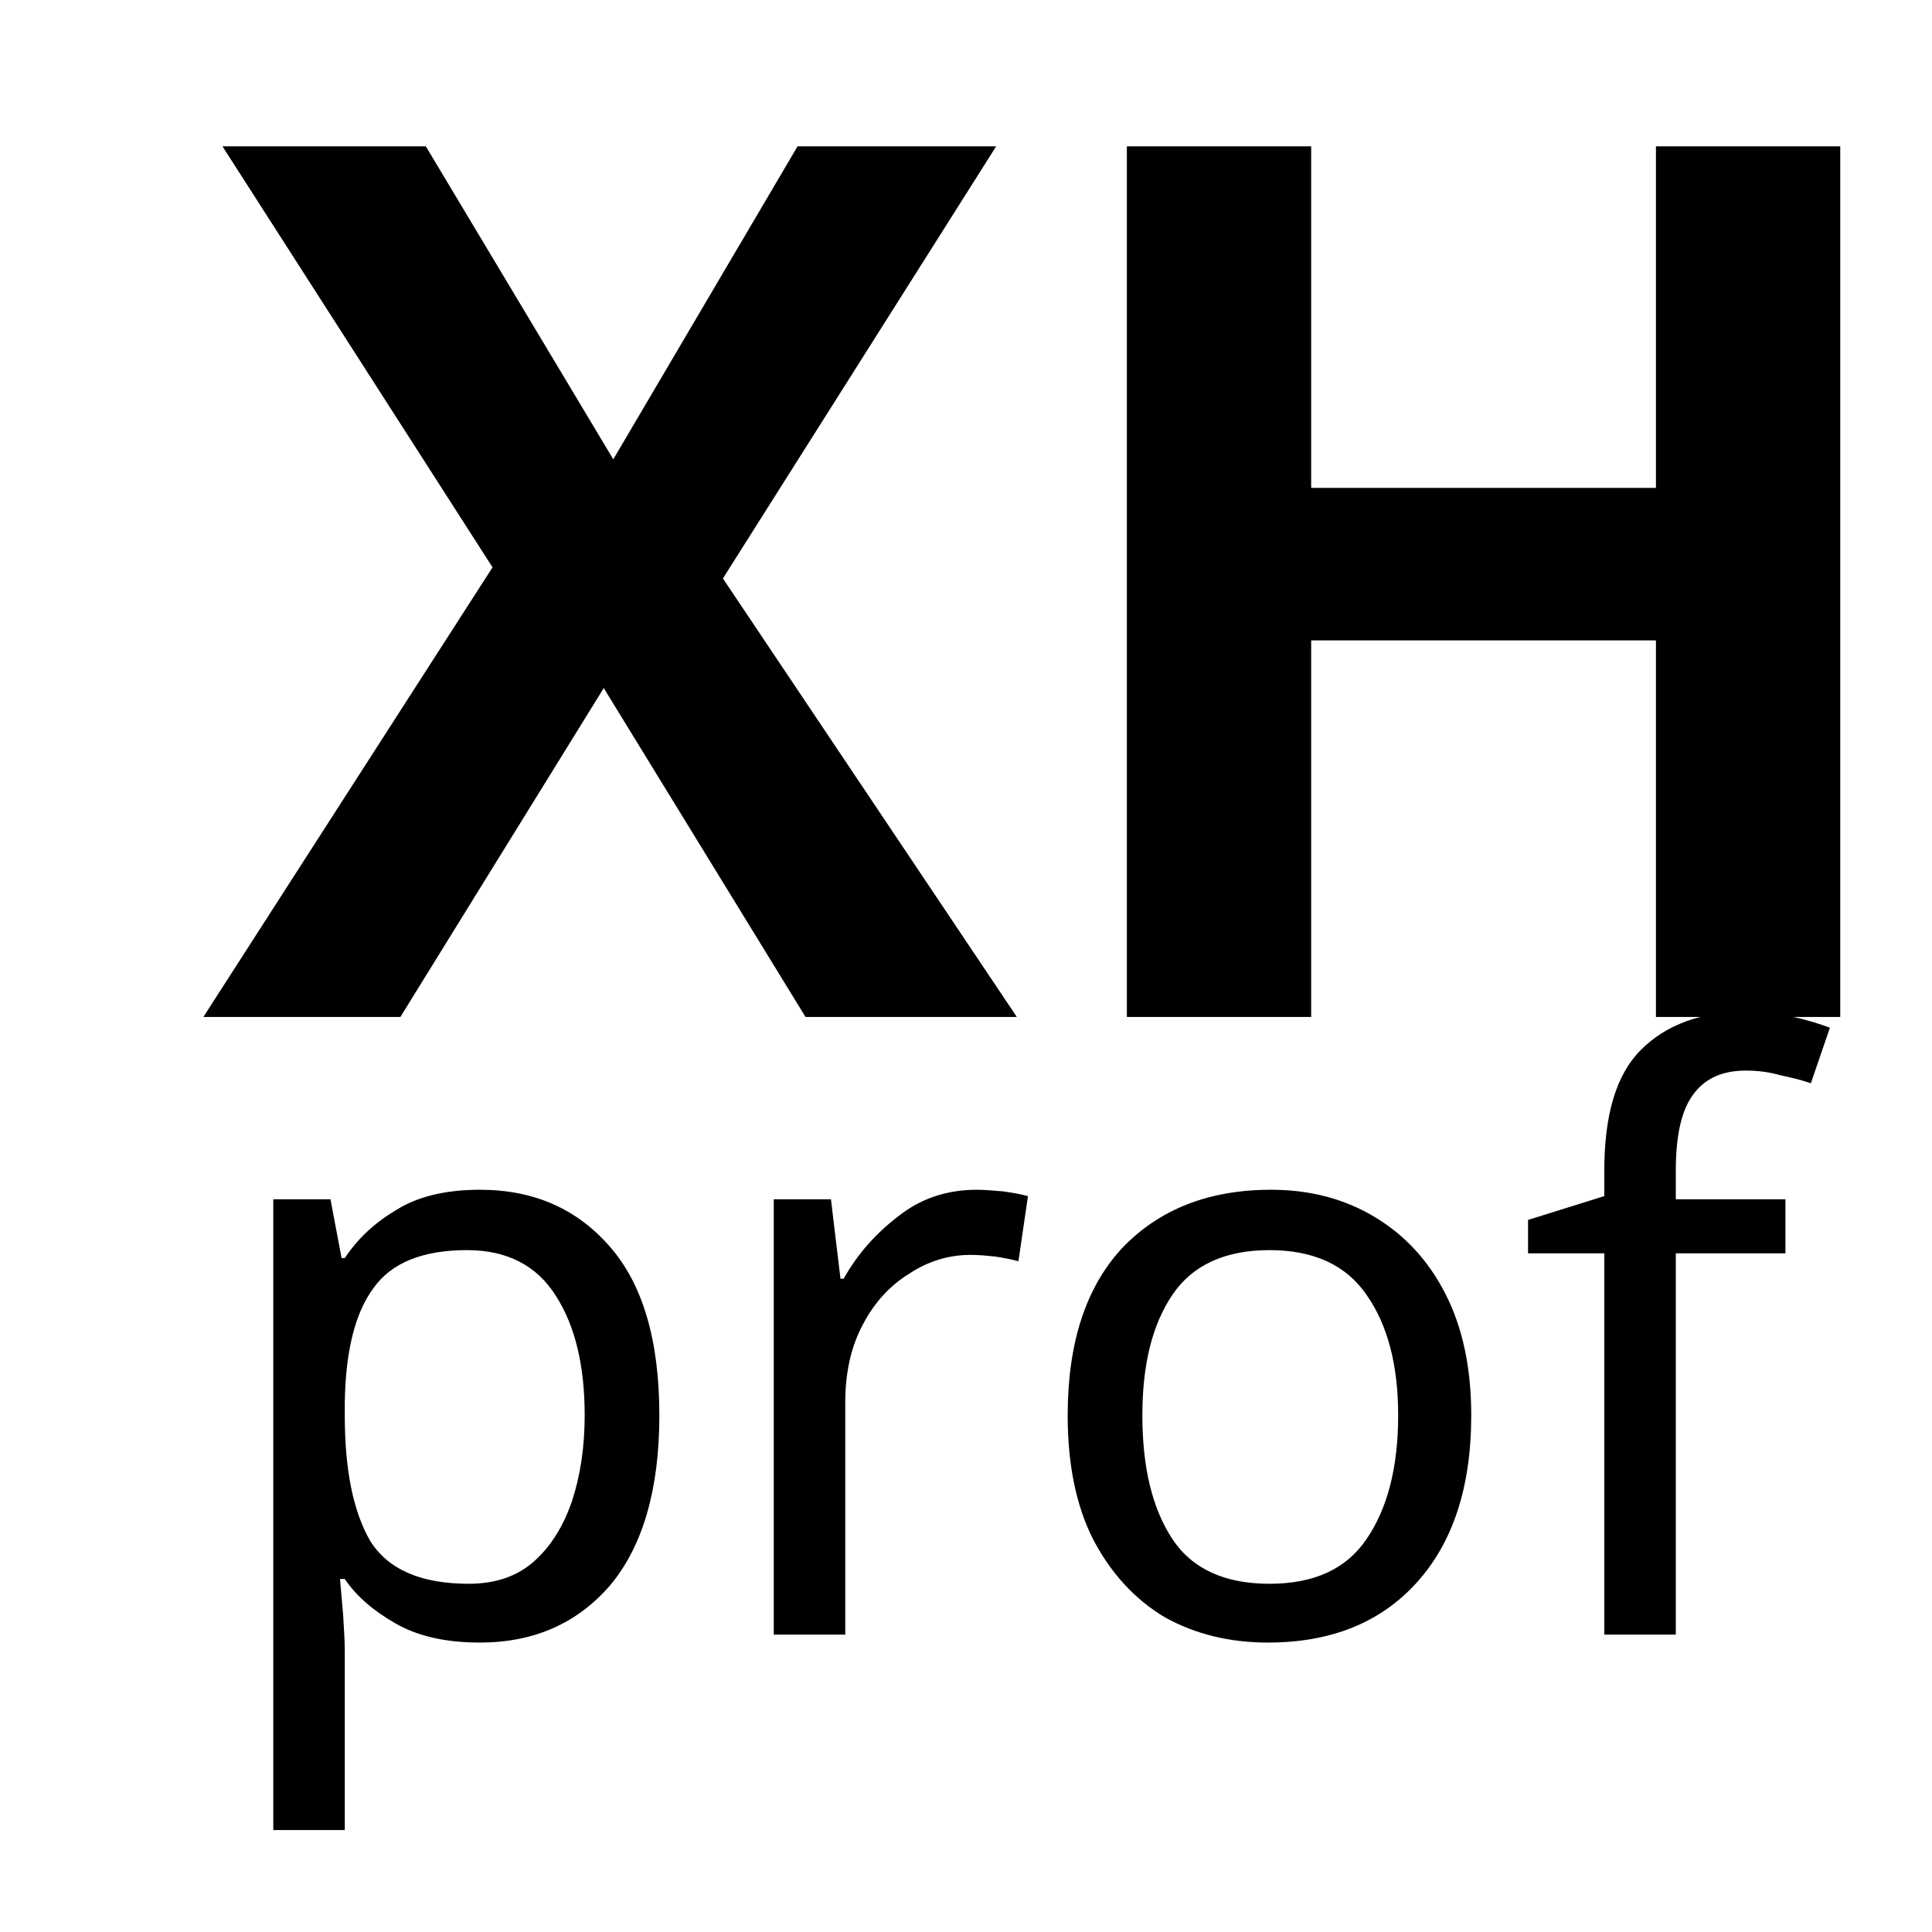
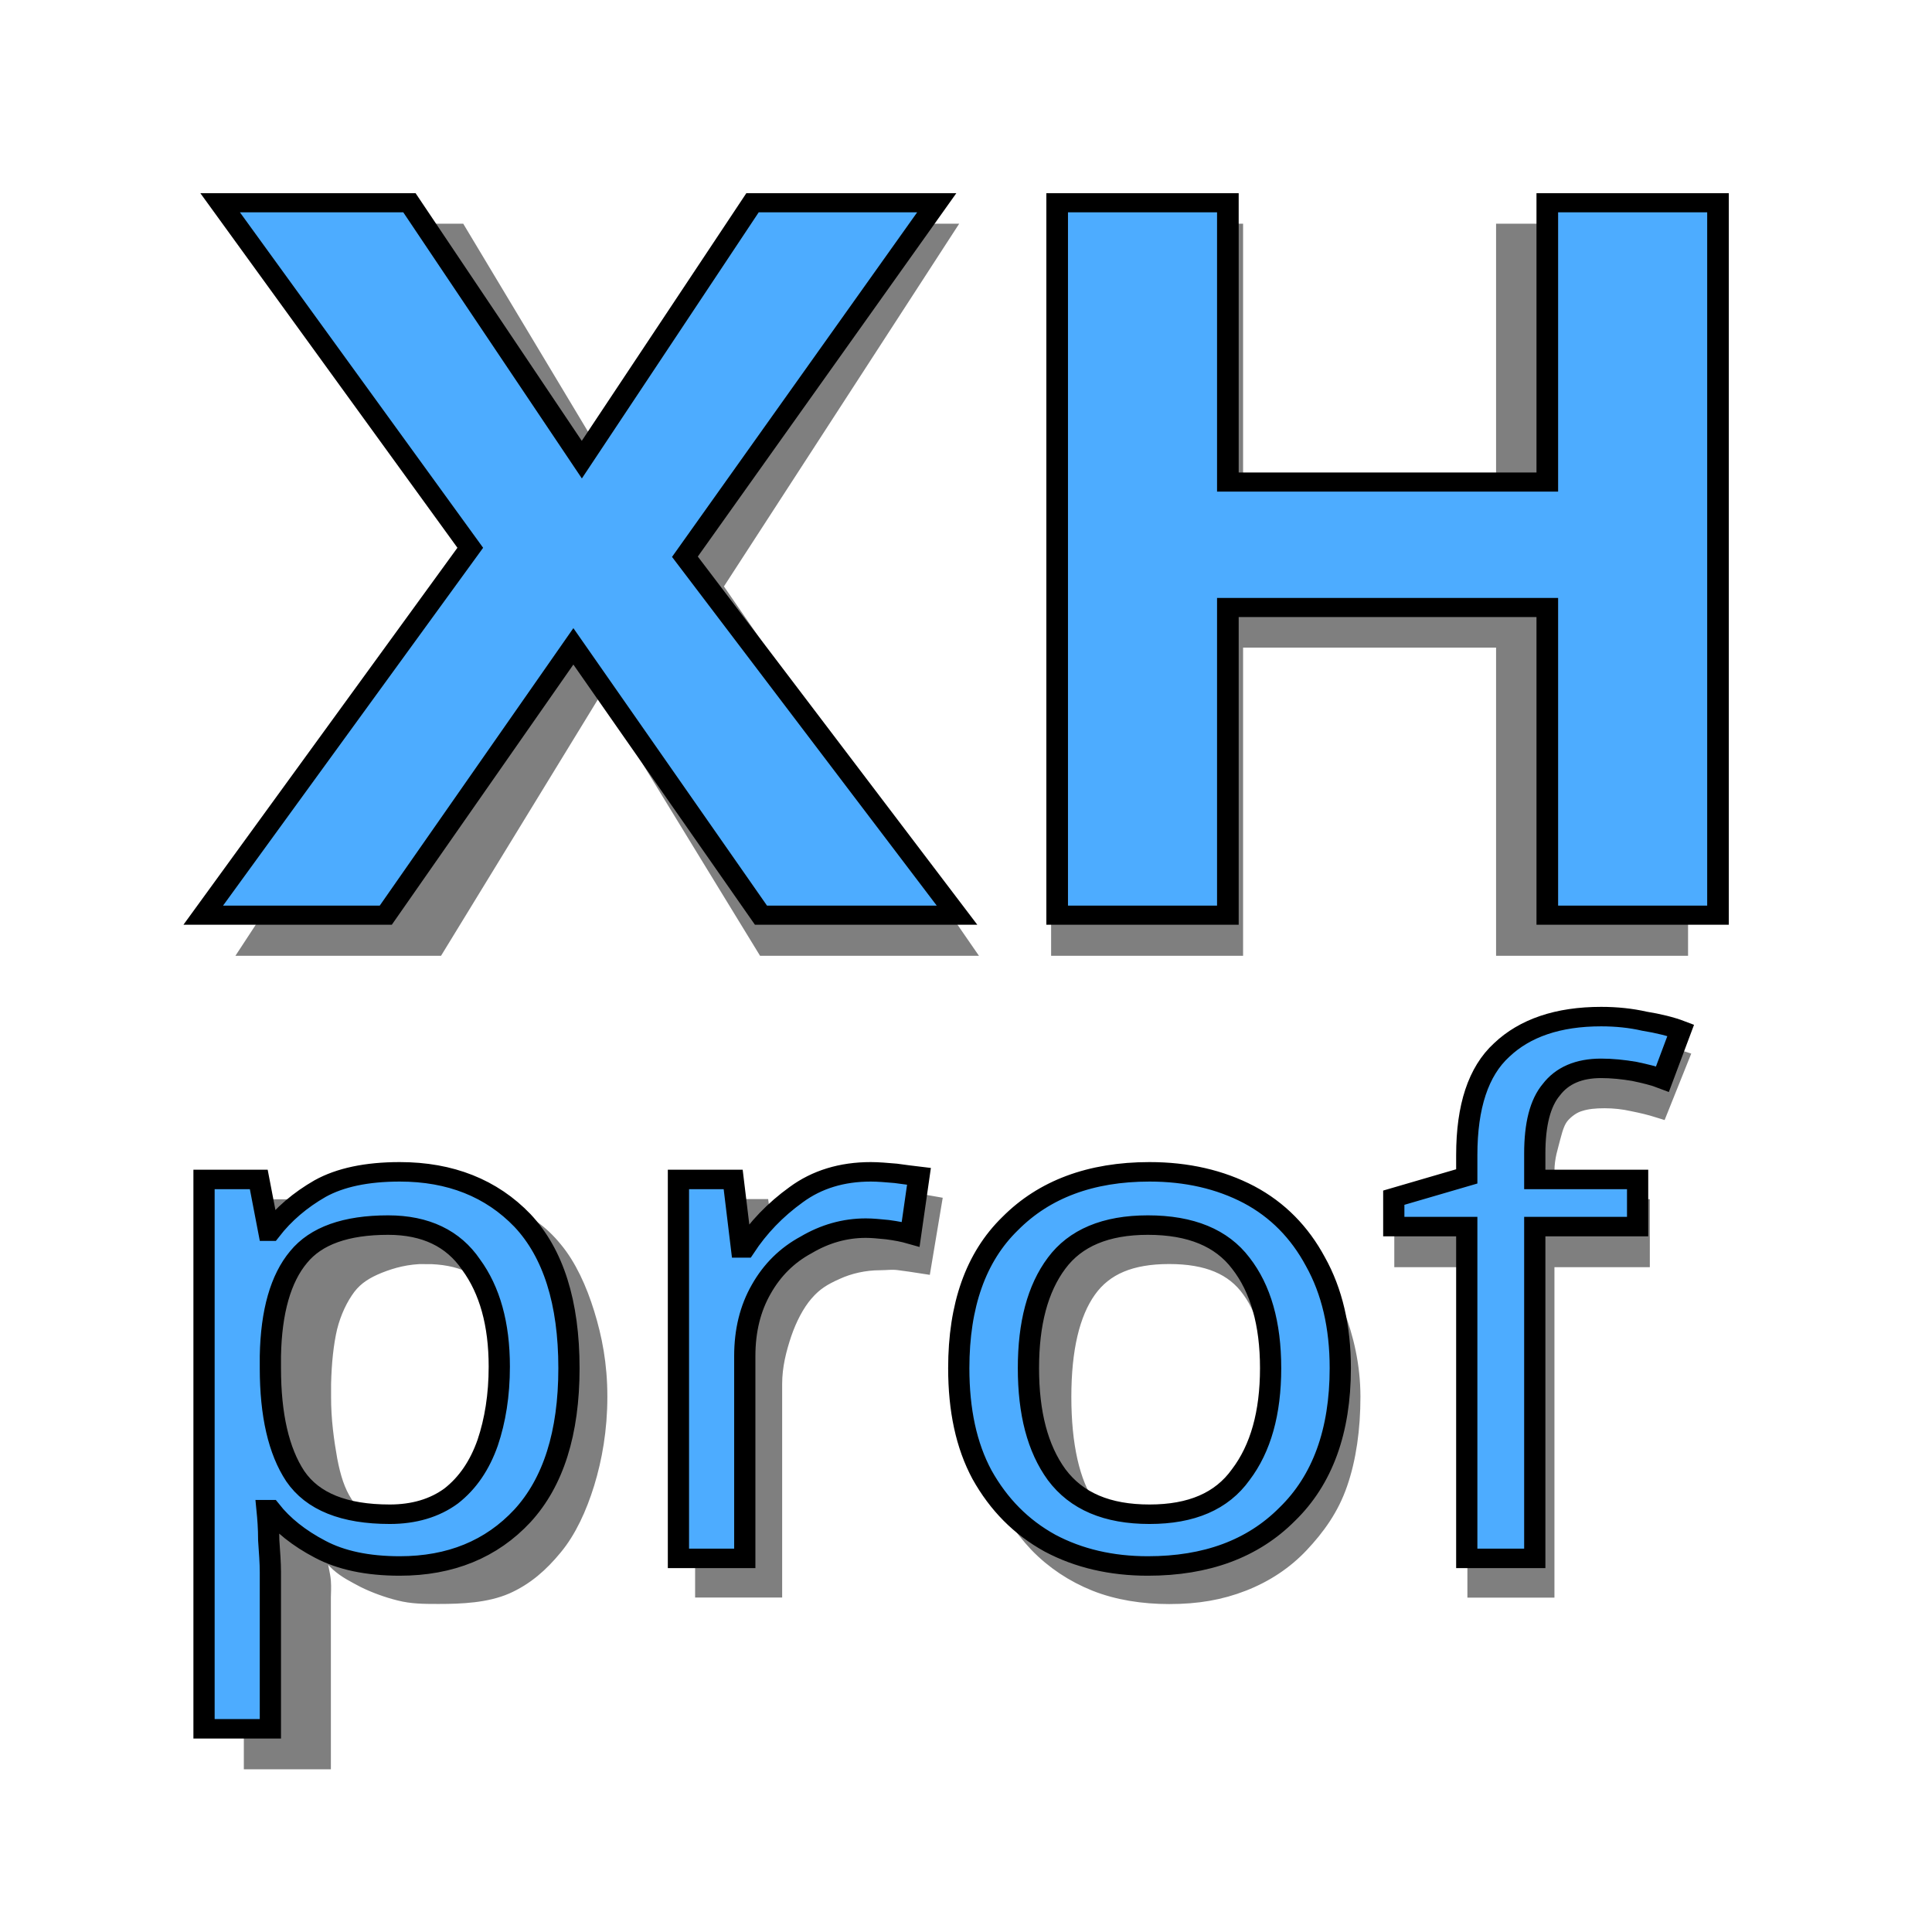
<svg xmlns="http://www.w3.org/2000/svg" width="19" height="19" id="svg2" version="1.1">
  <defs id="defs4" />
  <g id="layer1" transform="translate(0,-1033.362)">
-     <text xml:space="preserve" style="font-size:12px;font-style:normal;font-weight:normal;text-align:start;line-height:125%;letter-spacing:0px;word-spacing:0px;text-anchor:start;fill:#000000;fill-opacity:1;stroke:none;font-family:Bitstream Vera Sans" x="2" y="1043.362" id="text2985">
-       <tspan id="tspan2987" x="2" y="1043.362" style="font-size:12px;font-style:normal;font-variant:normal;font-weight:bold;font-stretch:normal;text-align:start;line-height:125%;writing-mode:lr-tb;text-anchor:start;font-family:Droid Sans;-inkscape-font-specification:Droid Sans Bold">XH</tspan>
+     <path style="font-size:10.431px;font-style:normal;font-weight:normal;text-align:start;line-height:125%;letter-spacing:0px;word-spacing:0px;text-anchor:start;fill:#000000;fill-opacity:1;stroke:#000000;stroke-width:0.2;stroke-miterlimit:4;stroke-opacity:1;stroke-dasharray:none;font-family:Bitstream Vera Sans;opacity:0.5" d="m 2.656,1035.662 2.219,3.375 -2.375,3.625 1.781,0 1.625,-2.656 1.625,2.656 1.906,0 -2.438,-3.531 2.25,-3.469 -1.812,0 -1.438,2.5 -1.5,-2.5 -1.844,0 z m 7.781,0 0,7 1.688,0 0,-3.031 2.688,0 0,3.031 1.688,0 0,-7 -1.688,0 0,2.75 -2.688,0 0,-2.75 -1.688,0 z m 5.312,8 c -0.193,0 -0.347,0.022 -0.5,0.062 -0.153,0.038 -0.3,0.092 -0.406,0.188 -0.104,0.095 -0.193,0.214 -0.25,0.375 -0.054,0.159 -0.062,0.383 -0.062,0.625 l 0,0.312 -0.719,0.25 0,0.25 0.719,0 0,3.25 0.656,0 0,-3.25 0.938,0 0,-0.469 -0.938,0 0,-0.375 c -2e-6,-0.147 0.04,-0.251 0.062,-0.344 0.025,-0.095 0.047,-0.164 0.094,-0.219 0.047,-0.054 0.116,-0.105 0.188,-0.125 0.072,-0.023 0.151,-0.031 0.25,-0.031 0.099,0 0.192,0.011 0.281,0.031 0.091,0.018 0.173,0.038 0.25,0.062 l 0.188,-0.469 c -0.096,-0.032 -0.22,-0.069 -0.344,-0.094 -0.121,-0.027 -0.26,-0.031 -0.406,-0.031 z m -11.438,1.531 c -0.148,0 -0.256,-5e-4 -0.375,0.031 -0.119,0.029 -0.247,0.073 -0.344,0.125 -0.094,0.05 -0.178,0.117 -0.25,0.188 -0.072,0.068 -0.131,0.139 -0.188,0.219 l -0.031,0 -0.094,-0.5 -0.531,0 0,5.406 0.656,0 0,-1.594 c -1e-6,-0.036 0.005,-0.095 0,-0.156 -0.005,-0.063 -0.026,-0.129 -0.031,-0.188 -0.007,-0.07 0.007,-0.142 0,-0.219 l 0.031,0 c 0.057,0.072 0.116,0.153 0.188,0.219 0.074,0.066 0.156,0.106 0.25,0.156 0.096,0.048 0.225,0.096 0.344,0.125 0.119,0.03 0.229,0.031 0.375,0.031 0.232,0 0.466,-0.012 0.656,-0.094 0.19,-0.084 0.335,-0.212 0.469,-0.375 0.136,-0.163 0.238,-0.385 0.312,-0.625 0.074,-0.242 0.125,-0.524 0.125,-0.844 -4e-6,-0.317 -0.051,-0.572 -0.125,-0.812 -0.074,-0.24 -0.177,-0.464 -0.312,-0.625 -0.133,-0.163 -0.279,-0.262 -0.469,-0.344 -0.19,-0.082 -0.424,-0.125 -0.656,-0.125 z m 4.375,0 c -0.138,0 -0.266,0.02 -0.375,0.062 -0.109,0.041 -0.192,0.086 -0.281,0.156 -0.086,0.068 -0.178,0.159 -0.25,0.25 -0.069,0.091 -0.126,0.184 -0.188,0.281 l -0.031,0 -0.094,-0.688 -0.531,0 0,3.719 0.656,0 0,-2 c -1e-6,-0.184 0.044,-0.35 0.094,-0.5 0.052,-0.152 0.127,-0.3 0.219,-0.406 0.094,-0.109 0.184,-0.162 0.312,-0.219 0.128,-0.059 0.282,-0.094 0.438,-0.094 0.064,0 0.116,-0.01 0.188,0 0.074,0.01 0.15,0.02 0.219,0.031 l 0.094,-0.562 c -0.064,-0.011 -0.13,-0.027 -0.219,-0.031 -0.089,-0.01 -0.178,0 -0.25,0 z m 2.812,0 c -0.274,0 -0.496,0.039 -0.719,0.125 -0.22,0.084 -0.409,0.21 -0.562,0.375 -0.153,0.163 -0.291,0.353 -0.375,0.594 -0.082,0.238 -0.125,0.504 -0.125,0.812 0,0.31 0.039,0.601 0.125,0.844 0.089,0.24 0.219,0.428 0.375,0.594 0.158,0.163 0.348,0.289 0.562,0.375 0.215,0.086 0.464,0.125 0.719,0.125 0.274,0 0.499,-0.039 0.719,-0.125 0.22,-0.086 0.409,-0.212 0.562,-0.375 0.156,-0.166 0.293,-0.353 0.375,-0.594 0.084,-0.242 0.125,-0.533 0.125,-0.844 -4e-6,-0.308 -0.067,-0.575 -0.156,-0.812 -0.086,-0.24 -0.186,-0.431 -0.344,-0.594 -0.156,-0.165 -0.348,-0.291 -0.562,-0.375 -0.215,-0.086 -0.464,-0.125 -0.719,-0.125 z m -7.312,0.5 c 0.338,0 0.594,0.11 0.75,0.344 0.158,0.233 0.219,0.591 0.219,1.062 -3e-6,0.462 -0.061,0.815 -0.219,1.062 -0.156,0.247 -0.416,0.375 -0.75,0.375 -0.2,0 -0.367,-0.033 -0.5,-0.094 -0.133,-0.063 -0.231,-0.161 -0.312,-0.281 -0.079,-0.122 -0.122,-0.261 -0.156,-0.438 -0.032,-0.179 -0.063,-0.396 -0.062,-0.625 l 0,-0.125 c 0.005,-0.215 0.025,-0.404 0.062,-0.562 0.04,-0.159 0.108,-0.3 0.188,-0.406 0.082,-0.106 0.184,-0.167 0.312,-0.219 0.131,-0.052 0.281,-0.094 0.469,-0.094 z m 7.312,0 c 0.38,0 0.645,0.108 0.812,0.344 0.17,0.233 0.25,0.589 0.25,1.062 -3e-6,0.474 -0.082,0.854 -0.25,1.094 -0.166,0.238 -0.432,0.344 -0.812,0.344 -0.38,0 -0.642,-0.106 -0.812,-0.344 -0.168,-0.24 -0.25,-0.62 -0.25,-1.094 -10e-7,-0.474 0.084,-0.829 0.25,-1.062 0.168,-0.236 0.432,-0.344 0.812,-0.344 z" id="text2985-2" />
+     <text xml:space="preserve" style="font-size:10.431px;font-style:normal;font-weight:normal;text-align:start;line-height:125%;letter-spacing:0px;word-spacing:0px;text-anchor:start;fill:#4dacff;fill-opacity:1;stroke:#000000;font-family:Bitstream Vera Sans;stroke-opacity:1;stroke-width:0.2;stroke-miterlimit:4;stroke-dasharray:none" x="1.88" y="1108.82" id="text2985" transform="scale(1.063757,0.9400643)">
+       <tspan id="tspan2987" x="1.88" y="1108.82" style="font-size:10.431px;font-style:normal;font-variant:normal;font-weight:bold;font-stretch:normal;text-align:start;line-height:125%;writing-mode:lr-tb;text-anchor:start;font-family:Droid Sans;-inkscape-font-specification:Droid Sans Bold;stroke:#000000;stroke-opacity:1;stroke-width:0.2;stroke-miterlimit:4;stroke-dasharray:none;fill:#4dacff;fill-opacity:1">XH</tspan>
    </text>
-     <text xml:space="preserve" style="font-size:8px;font-style:normal;font-variant:normal;font-weight:normal;font-stretch:normal;text-align:start;line-height:125%;letter-spacing:0px;word-spacing:0px;writing-mode:lr-tb;text-anchor:start;fill:#000000;fill-opacity:1;stroke:none;font-family:Droid Sans;-inkscape-font-specification:Droid Sans" x="2" y="1049.44" id="text2991">
-       <tspan id="tspan2993" x="2" y="1049.44">prof</tspan>
+     <text xml:space="preserve" style="font-size:7.269px;font-style:normal;font-variant:normal;font-weight:normal;font-stretch:normal;text-align:start;line-height:125%;letter-spacing:0px;word-spacing:0px;writing-mode:lr-tb;text-anchor:start;fill:#4dacff;fill-opacity:1;stroke:#000000;font-family:Droid Sans;-inkscape-font-specification:Droid Sans;stroke-opacity:1;stroke-width:0.2;stroke-miterlimit:4;stroke-dasharray:none" x="1.298" y="1094.861" id="text2991" transform="scale(1.044028,0.9578286)">
+       <tspan id="tspan2993" x="1.298" y="1094.861">prof</tspan>
    </text>
  </g>
</svg>
